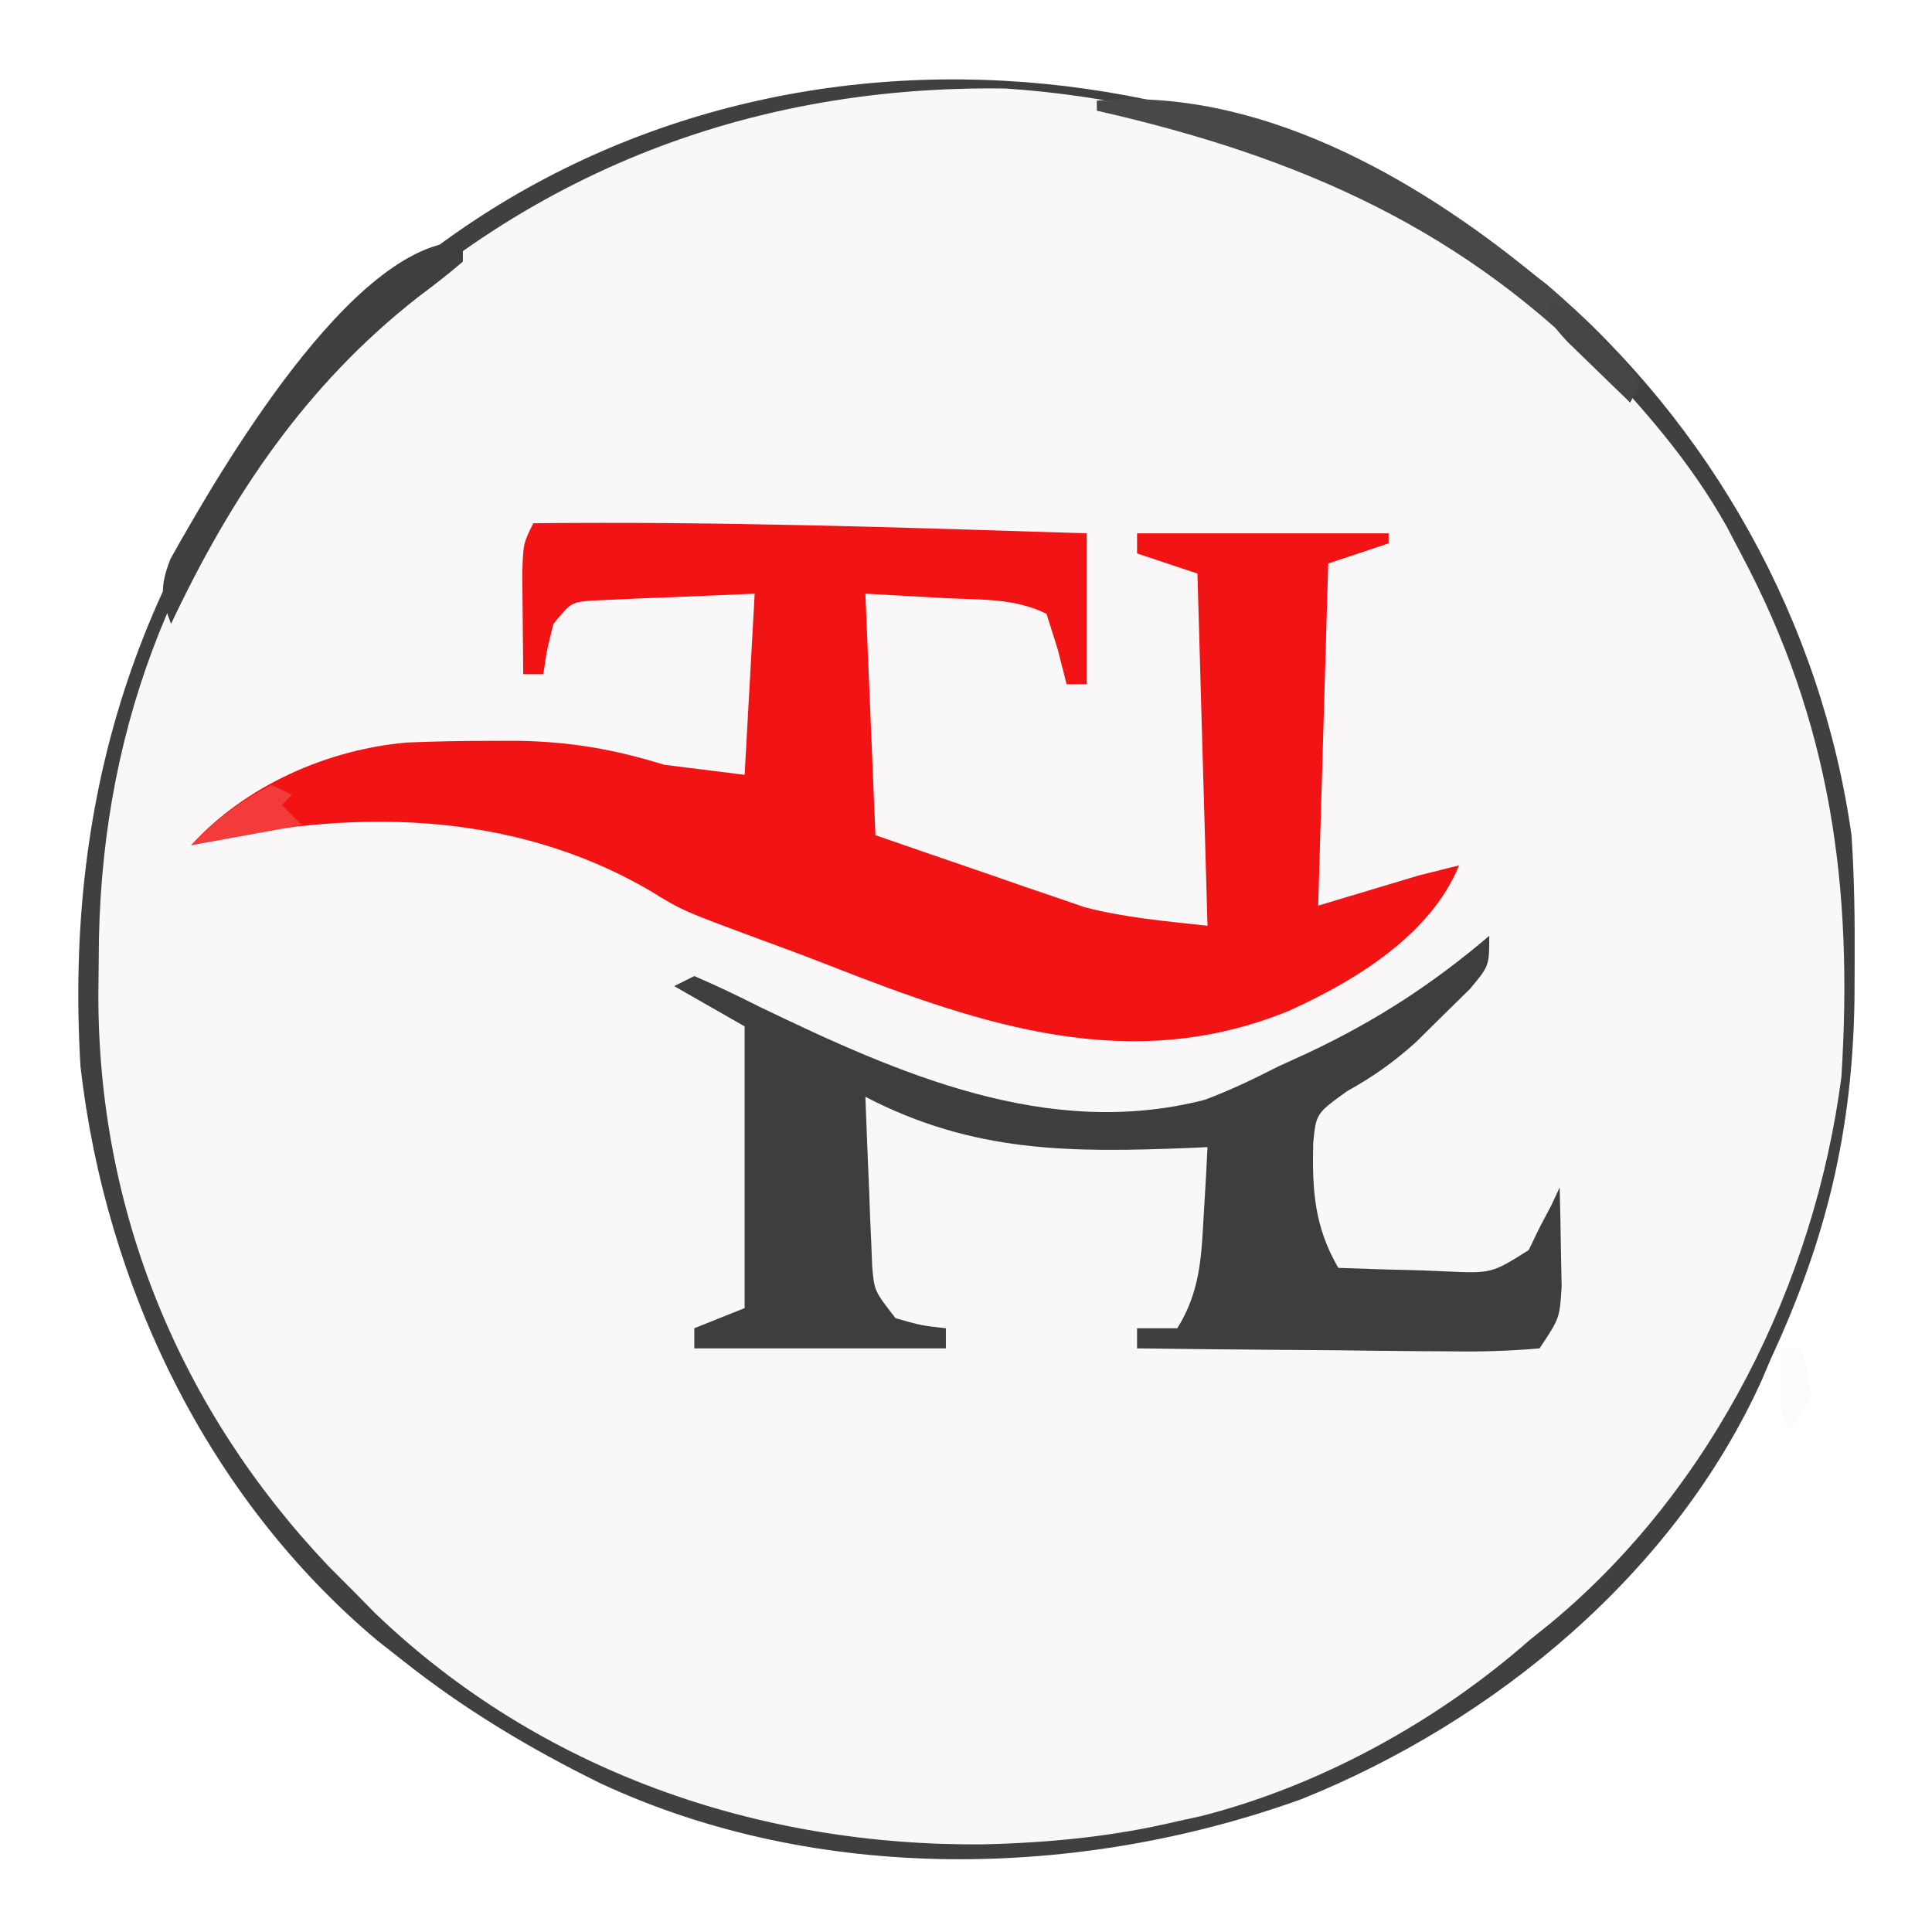
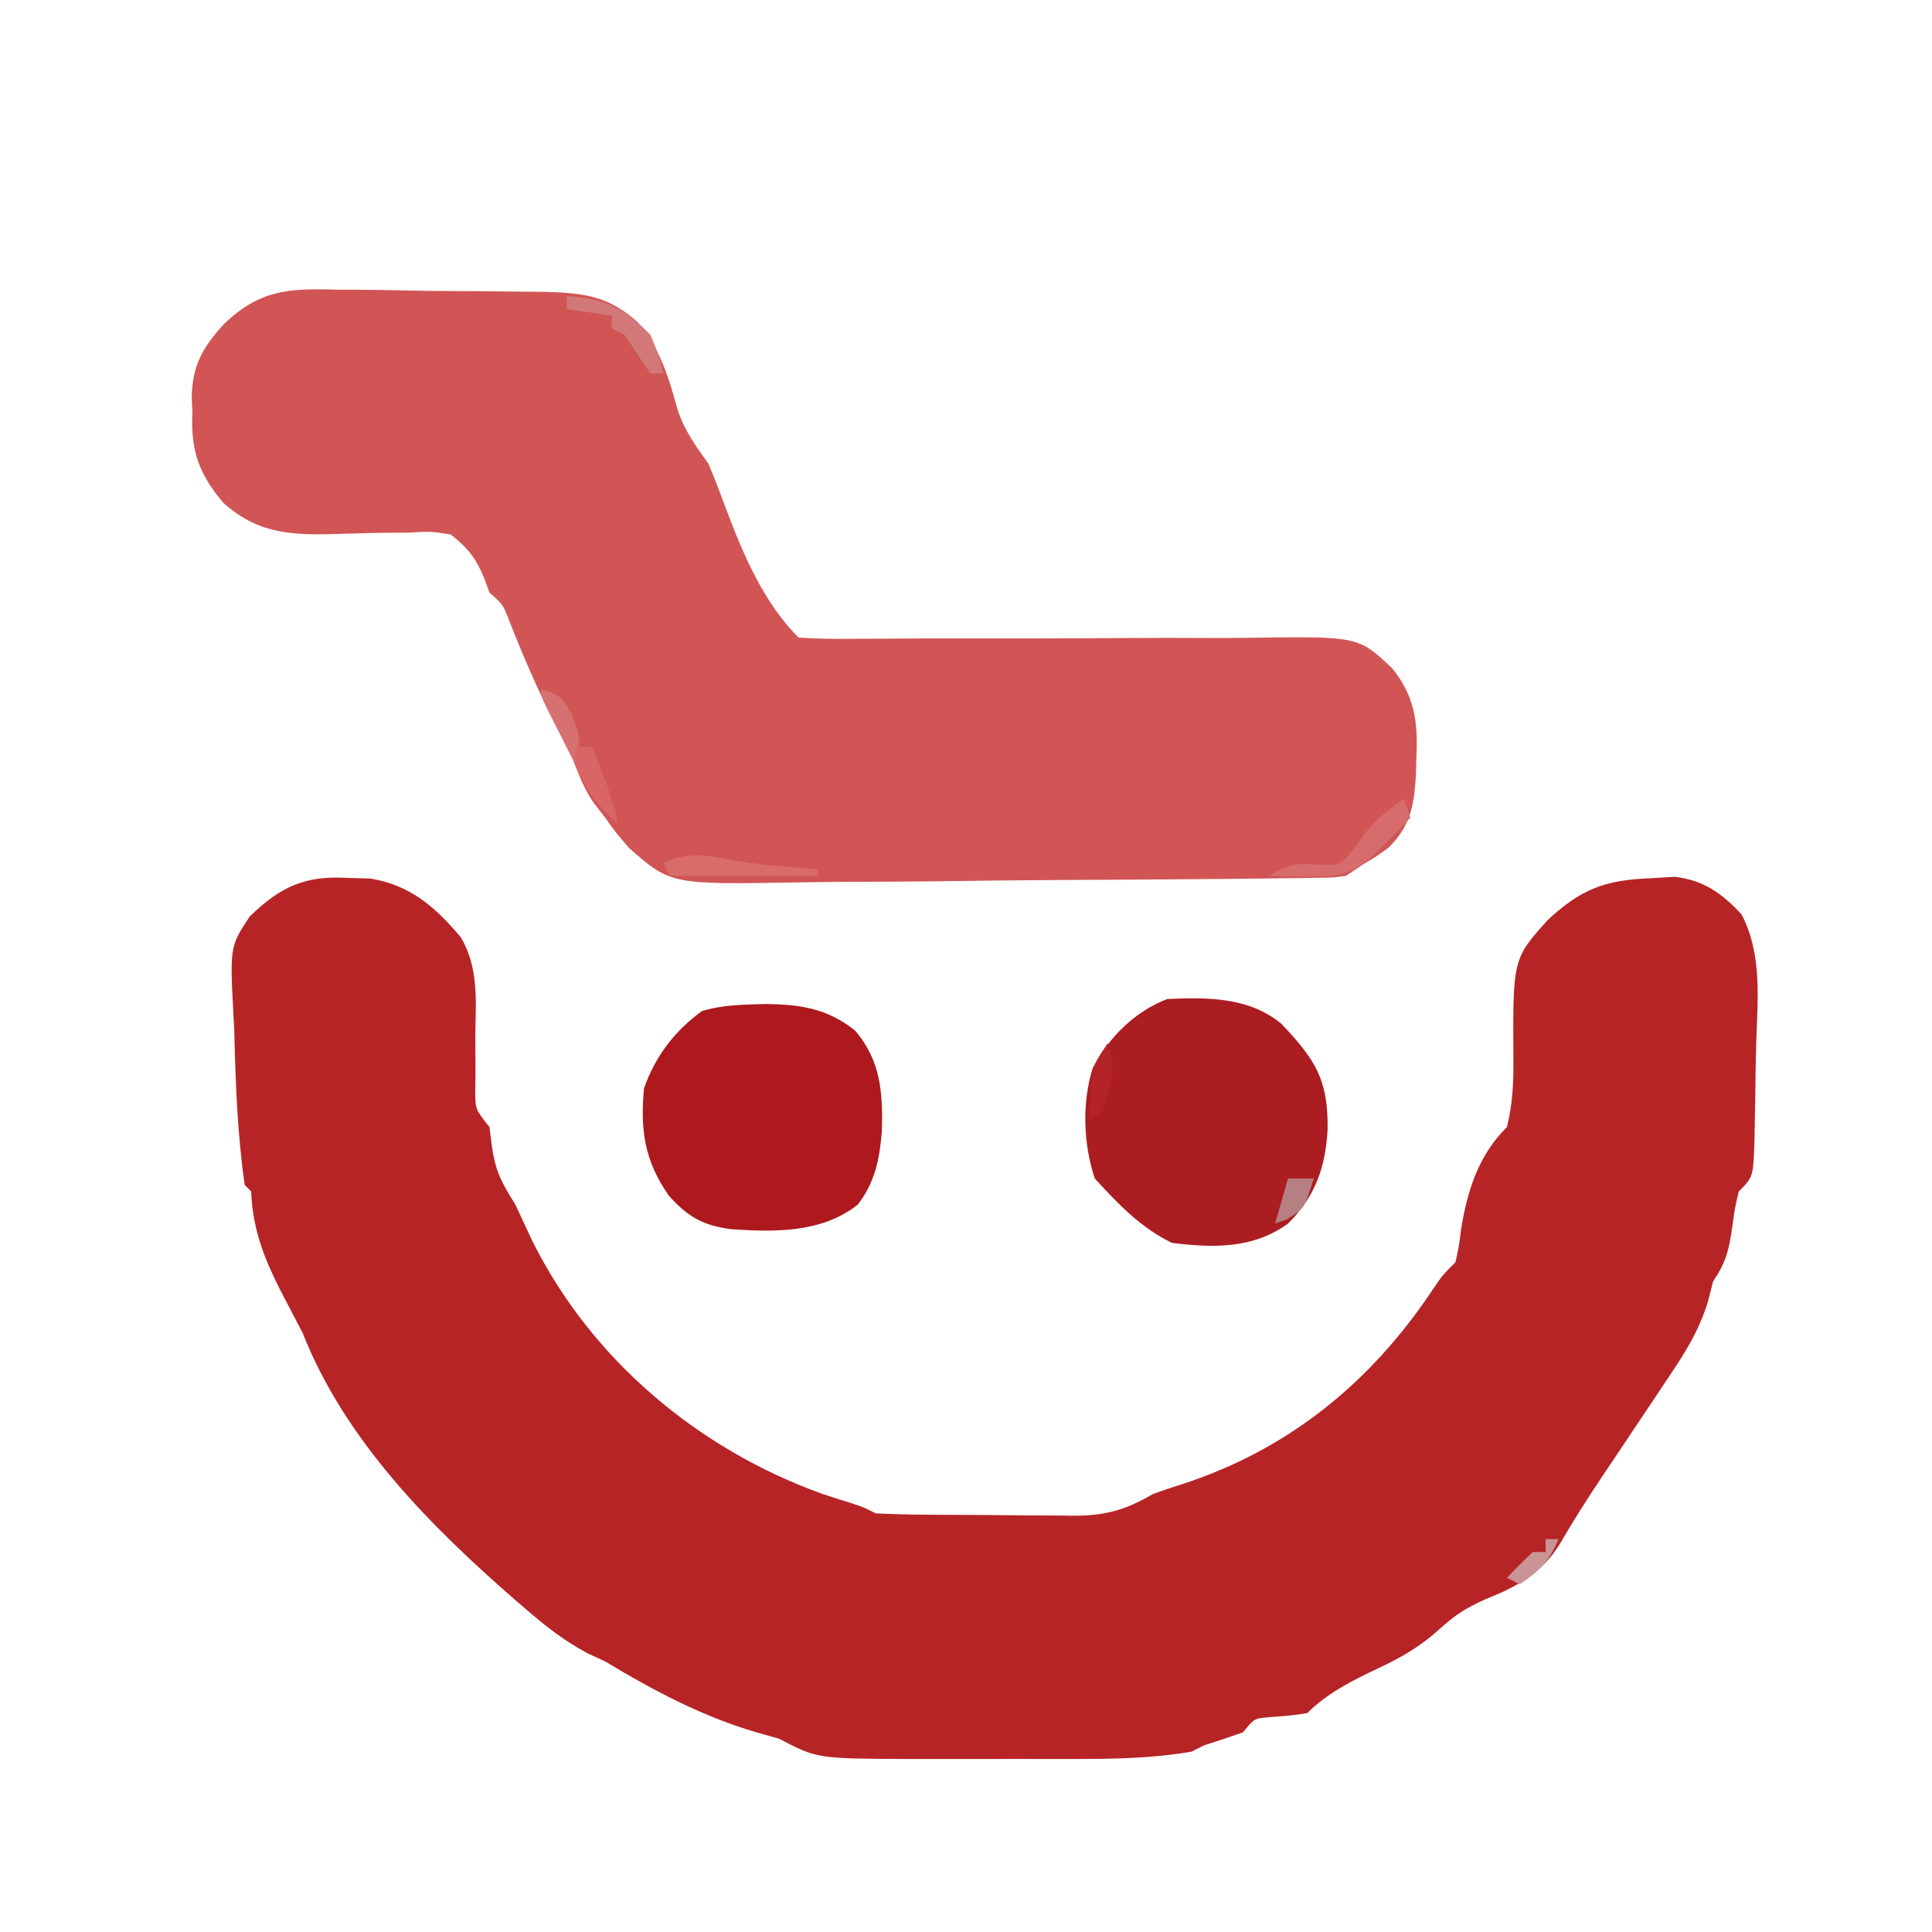
- <svg xmlns="http://www.w3.org/2000/svg" version="1.1" width="192" height="192">
-   <path d="M0 0 C16.332 13.887 27.313 33.475 30.312 54.75 C30.602 59.004 30.647 63.237 30.625 67.5 C30.618 69.223 30.618 69.223 30.61 70.981 C30.43 84.05 27.84 94.857 22.312 106.75 C22.017 107.444 21.722 108.137 21.418 108.852 C12.764 128.056 -5.141 142.825 -24.32 150.535 C-46.472 158.527 -72.484 159.008 -94.042 148.963 C-101.018 145.528 -107.593 141.596 -113.688 136.75 C-114.505 136.108 -115.322 135.466 -116.164 134.805 C-133.091 120.602 -143.196 99.515 -145.688 77.75 C-147.331 50.382 -139.721 26.851 -121.445 6.219 C-89.042 -28.203 -36.139 -28.018 0 0 Z " fill="#F9F7F7" transform="translate(153.6875,28.25)" />
-   <path d="M0 0 C18.346 -0.205 36.666 0.423 55 1 C55 5.95 55 10.9 55 16 C54.34 16 53.68 16 53 16 C52.711 14.866 52.422 13.731 52.125 12.562 C51.754 11.387 51.383 10.211 51 9 C47.83 7.415 44.363 7.621 40.875 7.438 C38.276 7.293 35.678 7.149 33 7 C33.495 18.88 33.495 18.88 34 31 C37.809 32.324 41.622 33.634 45.438 34.938 C46.507 35.311 47.576 35.684 48.678 36.068 C49.732 36.426 50.785 36.784 51.871 37.152 C52.829 37.482 53.788 37.812 54.775 38.152 C58.761 39.2 62.904 39.545 67 40 C66.505 22.675 66.505 22.675 66 5 C64.02 4.34 62.04 3.68 60 3 C60 2.34 60 1.68 60 1 C68.25 1 76.5 1 85 1 C85 1.33 85 1.66 85 2 C83.02 2.66 81.04 3.32 79 4 C78.67 15.22 78.34 26.44 78 38 C81.3 37.01 84.6 36.02 88 35 C89.32 34.67 90.64 34.34 92 34 C89.179 40.906 81.701 45.46 75.125 48.438 C59.391 54.911 44.62 49.901 29.577 44.009 C27.334 43.131 25.083 42.286 22.82 41.461 C14.81 38.5 14.81 38.5 11.621 36.531 C-2.37 28.357 -18.617 28.35 -34 32 C-28.648 26.084 -20.433 22.463 -12.553 21.792 C-9.782 21.672 -7.023 21.628 -4.25 21.625 C-3.351 21.623 -2.452 21.622 -1.525 21.62 C3.678 21.707 8 22.453 13 24 C15.64 24.33 18.28 24.66 21 25 C21.33 19.06 21.66 13.12 22 7 C19.071 7.124 16.142 7.247 13.125 7.375 C12.203 7.409 11.282 7.443 10.333 7.478 C9.607 7.514 8.881 7.549 8.133 7.586 C7.389 7.617 6.646 7.649 5.879 7.681 C3.76 7.854 3.76 7.854 2 10 C1.352 12.571 1.352 12.571 1 15 C0.34 15 -0.32 15 -1 15 C-1.027 12.875 -1.046 10.75 -1.062 8.625 C-1.074 7.442 -1.086 6.258 -1.098 5.039 C-1 2 -1 2 0 0 Z " fill="#F21414" transform="translate(53,52)" />
-   <path d="M0 0 C0 3 0 3 -1.941 5.305 C-3.239 6.577 -3.239 6.577 -4.562 7.875 C-5.469 8.771 -6.375 9.667 -7.309 10.59 C-9.551 12.598 -11.523 13.99 -14.125 15.438 C-17.209 17.663 -17.209 17.663 -17.496 20.602 C-17.601 25.291 -17.388 28.89 -15 33 C-12.228 33.108 -9.46 33.187 -6.688 33.25 C-5.509 33.3 -5.509 33.3 -4.307 33.352 C0.236 33.553 0.236 33.553 3.918 31.234 C4.275 30.497 4.632 29.76 5 29 C5.392 28.258 5.784 27.515 6.188 26.75 C6.456 26.172 6.724 25.595 7 25 C7.054 27.104 7.093 29.208 7.125 31.312 C7.148 32.484 7.171 33.656 7.195 34.863 C7 38 7 38 5 41 C1.949 41.266 -0.896 41.348 -3.945 41.293 C-5.273 41.287 -5.273 41.287 -6.627 41.28 C-9.46 41.263 -12.292 41.226 -15.125 41.188 C-17.043 41.172 -18.961 41.159 -20.879 41.146 C-25.586 41.113 -30.293 41.062 -35 41 C-35 40.34 -35 39.68 -35 39 C-33.68 39 -32.36 39 -31 39 C-28.732 35.348 -28.61 31.987 -28.375 27.75 C-28.3 26.487 -28.225 25.223 -28.148 23.922 C-28.099 22.958 -28.05 21.993 -28 21 C-28.568 21.026 -29.136 21.052 -29.721 21.079 C-41.578 21.553 -51.249 21.585 -62 16 C-61.89 19.105 -61.759 22.209 -61.625 25.312 C-61.594 26.194 -61.563 27.075 -61.531 27.982 C-61.493 28.83 -61.454 29.678 -61.414 30.551 C-61.367 31.721 -61.367 31.721 -61.319 32.915 C-61.104 35.302 -61.104 35.302 -59 38 C-56.437 38.73 -56.437 38.73 -54 39 C-54 39.66 -54 40.32 -54 41 C-62.25 41 -70.5 41 -79 41 C-79 40.34 -79 39.68 -79 39 C-77.35 38.34 -75.7 37.68 -74 37 C-74 27.76 -74 18.52 -74 9 C-77.465 7.02 -77.465 7.02 -81 5 C-80.34 4.67 -79.68 4.34 -79 4 C-76.778 4.955 -74.655 5.972 -72.5 7.062 C-58.682 13.717 -43.847 20.308 -28.27 16.297 C-25.741 15.348 -23.402 14.232 -21 13 C-20.023 12.553 -19.046 12.105 -18.039 11.645 C-11.337 8.496 -5.629 4.805 0 0 Z " fill="#3E3E3E" transform="translate(148,93)" />
-   <path d="M0 0 C16.332 13.887 27.313 33.475 30.312 54.75 C30.602 59.004 30.647 63.237 30.625 67.5 C30.618 69.223 30.618 69.223 30.61 70.981 C30.43 84.05 27.84 94.857 22.312 106.75 C22.017 107.444 21.722 108.137 21.418 108.852 C12.764 128.056 -5.141 142.825 -24.32 150.535 C-46.472 158.527 -72.484 159.008 -94.042 148.963 C-101.018 145.528 -107.593 141.596 -113.688 136.75 C-114.505 136.108 -115.322 135.466 -116.164 134.805 C-133.091 120.602 -143.196 99.515 -145.688 77.75 C-147.331 50.382 -139.721 26.851 -121.445 6.219 C-89.042 -28.203 -36.139 -28.018 0 0 Z M-122.438 9.625 C-136.849 26.298 -143.863 45.224 -143.875 67 C-143.887 68.177 -143.899 69.354 -143.912 70.566 C-143.948 92.039 -135.848 111.802 -121.02 127.414 C-120.25 128.185 -119.48 128.956 -118.688 129.75 C-117.928 130.521 -117.169 131.292 -116.387 132.086 C-100.026 147.778 -78.343 155.251 -55.954 155.038 C-49.393 154.88 -43.085 154.276 -36.688 152.75 C-35.508 152.493 -35.508 152.493 -34.305 152.23 C-22.426 149.192 -10.851 142.806 -1.688 134.75 C-0.954 134.158 -0.221 133.567 0.535 132.957 C16.53 119.651 26.646 99.268 29.312 78.75 C30.49 59.867 28.282 43.565 19.312 26.75 C18.85 25.868 18.387 24.987 17.91 24.078 C14.222 17.499 9.506 12.183 4.312 6.75 C3.5 5.826 3.5 5.826 2.672 4.883 C-11.061 -10.168 -33.788 -18.125 -53.738 -19.453 C-80.522 -19.838 -104.01 -10.085 -122.438 9.625 Z " fill="#404040" transform="translate(153.6875,28.25)" />
-   <path d="M0 0 C15.865 -1.392 31.53 7.521 43.455 17.291 C47.359 20.579 51.104 23.741 54 28 C53.67 28.66 53.34 29.32 53 30 C52.368 29.31 51.737 28.621 51.086 27.91 C36.701 12.8 20.151 5.577 0 1 C0 0.67 0 0.34 0 0 Z " fill="#484848" transform="translate(109,10)" />
-   <path d="M0 0 C0 0.66 0 1.32 0 2 C-1.454 3.243 -2.966 4.419 -4.5 5.562 C-15.619 14.282 -23.01 25.3 -29 38 C-30.028 35.352 -30.096 34.251 -29.066 31.555 C-24.299 23.06 -11.013 0 0 0 Z " fill="#3F3F3F" transform="translate(46,24)" />
-   <path d="M0 0 C4.274 1.583 6.265 4.506 9 8 C8.67 8.66 8.34 9.32 8 10 C6.661 8.715 5.329 7.421 4 6.125 C2.886 5.046 2.886 5.046 1.75 3.945 C0 2 0 2 0 0 Z " fill="#454545" transform="translate(154,30)" />
-   <path d="M0 0 C0.66 0.33 1.32 0.66 2 1 C1.67 1.33 1.34 1.66 1 2 C1.66 2.66 2.32 3.32 3 4 C-0.63 4.66 -4.26 5.32 -8 6 C-5.364 3.364 -3.279 1.682 0 0 Z " fill="#F23B3A" transform="translate(27,78)" />
-   <path d="M0 0 C0.66 0 1.32 0 2 0 C2.625 2.312 2.625 2.312 3 5 C2.34 5.99 1.68 6.98 1 8 C0 7 0 7 -0.062 3.438 C-0.042 2.303 -0.021 1.169 0 0 Z " fill="#FBFBFB" transform="translate(177,134)" />
+ <svg xmlns="http://www.w3.org/2000/svg" version="1.1" width="300" height="300">
+   <path d="M0 0 C1.879 0.056 1.879 0.056 3.797 0.113 C10.013 1.147 13.824 4.515 17.814 9.24 C20.526 13.863 20.161 18.772 20.062 24 C20.061 26.142 20.067 28.284 20.082 30.426 C20.069 31.365 20.056 32.303 20.042 33.271 C20.077 35.95 20.077 35.95 22.25 38.688 C22.394 39.801 22.539 40.915 22.688 42.062 C23.274 45.84 24.268 47.494 26.25 50.688 C27.134 52.558 28.009 54.433 28.875 56.312 C38.066 74.808 54.647 88.704 73.895 95.641 C75.417 96.142 76.942 96.633 78.473 97.109 C80.25 97.688 80.25 97.688 82.25 98.688 C84.951 98.811 87.626 98.876 90.328 98.891 C91.132 98.896 91.937 98.902 92.765 98.908 C94.47 98.917 96.175 98.924 97.879 98.928 C100.476 98.937 103.072 98.968 105.668 99 C107.326 99.007 108.983 99.012 110.641 99.016 C111.413 99.028 112.185 99.04 112.98 99.053 C117.839 99.033 120.967 98.205 125.25 95.688 C126.717 95.152 128.195 94.647 129.688 94.188 C146.337 88.815 159.203 78.312 168.84 63.754 C170.25 61.688 170.25 61.688 172.25 59.688 C172.787 57.297 172.787 57.297 173.125 54.562 C174.129 48.497 175.791 43.146 180.25 38.688 C181.136 35.12 181.286 31.73 181.25 28.078 C181.162 12.591 181.162 12.591 186.562 6.562 C191.727 1.765 195.424 0.335 202.5 0.062 C203.763 -0.012 205.027 -0.087 206.328 -0.164 C210.815 0.384 213.688 2.409 216.697 5.714 C219.872 11.793 219.187 18.712 218.963 25.417 C218.875 28.077 218.84 30.733 218.816 33.395 C218.79 35.083 218.76 36.772 218.727 38.461 C218.712 39.257 218.697 40.053 218.682 40.872 C218.487 46.451 218.487 46.451 216.25 48.688 C215.641 51.245 215.641 51.245 215.25 54.125 C214.702 57.801 214.35 59.537 212.25 62.688 C211.982 63.739 211.714 64.791 211.438 65.875 C210.029 70.397 207.883 73.796 205.25 77.688 C204.638 78.607 204.025 79.526 203.395 80.473 C201.881 82.741 200.366 85.008 198.848 87.273 C198.435 87.89 198.022 88.508 197.597 89.143 C196.722 90.45 195.846 91.756 194.97 93.062 C192.705 96.447 190.539 99.848 188.5 103.375 C185.629 108.013 181.817 110.061 176.812 112.062 C173.765 113.453 172.208 114.453 169.812 116.625 C166.826 119.331 163.88 121.051 160.242 122.75 C156.278 124.616 152.365 126.573 149.25 129.688 C147.206 130.062 145.196 130.191 143.125 130.344 C141.011 130.548 141.011 130.548 139.25 132.688 C137.263 133.391 135.262 134.059 133.25 134.688 C132.59 135.018 131.93 135.347 131.25 135.688 C125.04 136.751 118.783 136.835 112.5 136.82 C111.153 136.822 111.153 136.822 109.778 136.823 C107.893 136.824 106.007 136.822 104.121 136.818 C101.258 136.813 98.395 136.818 95.531 136.824 C93.687 136.824 91.844 136.822 90 136.82 C89.156 136.822 88.312 136.824 87.442 136.826 C73.139 136.771 73.139 136.771 67.25 133.688 C66.157 133.378 65.064 133.069 63.938 132.75 C55.515 130.323 47.722 126.21 40.25 121.688 C38.883 121.055 38.883 121.055 37.488 120.41 C33.968 118.537 31.057 116.285 28.062 113.688 C27.221 112.964 27.221 112.964 26.363 112.227 C13.064 100.663 -0.176 87.335 -6.75 70.688 C-7.616 69.014 -8.483 67.34 -9.365 65.675 C-12.35 60.005 -14.496 55.172 -14.75 48.688 C-15.08 48.358 -15.41 48.028 -15.75 47.688 C-16.904 39.703 -17.178 31.682 -17.375 23.625 C-17.411 22.961 -17.447 22.298 -17.484 21.614 C-18.064 10.678 -18.064 10.678 -14.975 5.997 C-10.239 1.426 -6.53 -0.345 0 0 Z " fill="#B72426" transform="translate(53.75,136.3125)" />
+   <path d="M0 0 C1.149 0.003 2.299 0.006 3.483 0.01 C5.9 0.026 8.316 0.063 10.732 0.121 C14.426 0.207 18.115 0.223 21.811 0.229 C24.165 0.252 26.52 0.28 28.875 0.312 C29.975 0.32 31.075 0.328 32.209 0.335 C38.331 0.506 42.091 0.906 46.738 5.02 C50.267 9.254 51.526 13.423 52.953 18.625 C54.006 21.835 55.773 24.293 57.738 27.02 C58.768 29.437 59.687 31.88 60.598 34.344 C63.23 41.328 66.395 48.676 71.738 54.02 C74.468 54.195 77.096 54.247 79.825 54.211 C80.661 54.209 81.497 54.206 82.358 54.203 C84.178 54.196 85.998 54.186 87.817 54.172 C90.701 54.152 93.585 54.15 96.469 54.154 C104.671 54.163 112.873 54.164 121.074 54.099 C126.089 54.06 131.102 54.061 136.117 54.086 C138.025 54.089 139.934 54.077 141.842 54.05 C158.657 53.822 158.657 53.822 163.908 58.784 C167.407 63.089 167.944 67.167 167.676 72.582 C167.656 73.422 167.635 74.262 167.615 75.127 C167.346 79.834 166.872 83.106 163.426 86.582 C161.562 87.961 161.562 87.961 159.738 89.02 C158.748 89.68 157.758 90.34 156.738 91.02 C154.757 91.291 154.757 91.291 152.459 91.321 C151.585 91.336 150.712 91.352 149.813 91.368 C148.857 91.375 147.902 91.382 146.918 91.389 C145.909 91.404 144.901 91.419 143.862 91.434 C140.517 91.479 137.173 91.507 133.828 91.531 C132.685 91.541 131.542 91.55 130.364 91.56 C124.309 91.607 118.255 91.641 112.2 91.665 C105.958 91.692 99.717 91.772 93.475 91.862 C88.666 91.922 83.858 91.942 79.049 91.951 C76.749 91.963 74.449 91.99 72.149 92.032 C51.897 92.385 51.897 92.385 45.436 86.71 C43.381 84.346 43.381 84.346 41.738 82.02 C41.188 81.312 40.637 80.605 40.07 79.877 C38.504 77.693 37.693 75.528 36.738 73.02 C35.817 71.157 34.878 69.304 33.926 67.457 C31.267 62.21 28.971 56.89 26.816 51.418 C25.855 48.899 25.855 48.899 23.738 47.02 C23.45 46.236 23.161 45.452 22.863 44.645 C21.539 41.555 20.377 40.107 17.738 38.02 C14.598 37.523 14.598 37.523 11.102 37.727 C9.152 37.739 9.152 37.739 7.162 37.752 C5.112 37.785 3.064 37.832 1.015 37.906 C-6.378 38.143 -11.991 38.194 -17.648 33.031 C-21.463 28.47 -22.662 24.891 -22.387 19.02 C-22.422 18.277 -22.456 17.535 -22.492 16.77 C-22.414 11.789 -20.804 8.95 -17.453 5.302 C-11.94 0.019 -7.392 -0.229 0 0 Z " fill="#D15555" transform="translate(52.26172,44.98047)" />
+   <path d="M0 0 C5.275 5.572 7.253 8.659 7.152 16.398 C6.803 22.36 5.236 26.764 1 31 C-4.421 34.93 -10.567 34.789 -17 34 C-21.865 31.658 -25.381 27.956 -29 24 C-30.782 18.653 -31.024 12.246 -29.316 6.832 C-26.756 2.02 -22.856 -1.889 -17.75 -3.875 C-11.472 -4.16 -5.008 -4.174 0 0 Z " fill="#AC1D21" transform="translate(199,159)" />
+   <path d="M0 0 C5.426 0.068 9.594 0.669 13.918 4.102 C17.968 8.798 18.283 13.881 18.098 19.861 C17.721 24.193 17.056 27.629 14.355 31.164 C8.784 35.565 1.45 35.434 -5.355 34.969 C-9.664 34.377 -11.991 33.079 -14.957 29.789 C-18.754 24.357 -19.434 19.585 -18.832 13.102 C-17.078 8.132 -14.097 4.194 -9.832 1.102 C-6.465 0.091 -3.488 0.125 0 0 Z " fill="#AD191D" transform="translate(118.832,155.8984)" />
+   <path d="M0 0 C0.33 0.99 0.66 1.98 1 3 C-0.101 4.128 -1.206 5.252 -2.312 6.375 C-2.927 7.001 -3.542 7.628 -4.176 8.273 C-7.924 11.821 -10.152 12.233 -15.188 12.125 C-16.274 12.107 -17.361 12.089 -18.48 12.07 C-19.728 12.036 -19.728 12.036 -21 12 C-18.059 10.327 -17.093 9.993 -13.562 10.25 C-9.779 10.386 -9.779 10.386 -7.375 7.25 C-6.987 6.706 -6.599 6.162 -6.199 5.602 C-4.474 3.297 -2.297 1.706 0 0 Z " fill="#D76C6C" transform="translate(218,124)" />
+   <path d="M0 0 C3 1 3 1 4.688 3.938 C6 7 6 7 6 9 C6.66 9 7.32 9 8 9 C8.482 10.249 8.96 11.499 9.438 12.75 C9.704 13.446 9.971 14.142 10.246 14.859 C10.961 16.891 11.514 18.904 12 21 C8.513 17.788 6.655 15.389 5 11 C4.142 9.242 3.267 7.492 2.375 5.75 C0 1.11 0 1.11 0 0 Z " fill="#D96566" transform="translate(84,107)" />
+   <path d="M0 0 C5.899 0.354 8.905 1.714 13 6 C14.375 9.312 14.375 9.312 15 12 C14.34 12 13.68 12 13 12 C11.647 10.013 10.314 8.013 9 6 C8.34 5.67 7.68 5.34 7 5 C7 4.34 7 3.68 7 3 C4.69 2.67 2.38 2.34 0 2 C0 1.34 0 0.68 0 0 Z " fill="#D27879" transform="translate(88,46)" />
+   <path d="M0 0 C2.829 0.56 5.603 0.848 8.477 1.09 C9.452 1.174 10.428 1.257 11.434 1.344 C12.538 1.435 12.538 1.435 13.664 1.527 C13.664 1.857 13.664 2.187 13.664 2.527 C6.074 2.527 -1.516 2.527 -9.336 2.527 C-9.666 1.867 -9.996 1.207 -10.336 0.527 C-7.021 -1.13 -3.574 -0.723 0 0 Z " fill="#DA6B6B" transform="translate(113.3359,133.4727)" />
+   <path d="M0 0 C1.602 4.004 0.409 7.07 -1 11 C-1.99 11.495 -1.99 11.495 -3 12 C-2.885 10.562 -2.758 9.124 -2.625 7.688 C-2.555 6.887 -2.486 6.086 -2.414 5.262 C-2 3 -2 3 0 0 Z " fill="#B42326" transform="translate(172,162)" />
+   <path d="M0 0 C1.32 0 2.64 0 4 0 C2.523 4.677 2.523 4.677 -0.125 6.312 C-1.053 6.653 -1.053 6.653 -2 7 C-1.34 4.69 -0.68 2.38 0 0 Z " fill="#B68082" transform="translate(200,183)" />
+   <path d="M0 0 C3 1 3 1 4.75 3.812 C6.055 7.14 6.029 7.796 5 11 C4.164 9.355 3.331 7.709 2.5 6.062 C2.036 5.146 1.572 4.229 1.094 3.285 C0 1 0 1 0 0 Z " fill="#D77071" transform="translate(84,107)" />
+   <path d="M0 0 C0.66 0 1.32 0 2 0 C0.607 3.367 -0.979 4.986 -4 7 C-4.66 6.67 -5.32 6.34 -6 6 C-4.71 4.624 -3.373 3.292 -2 2 C-1.34 2 -0.68 2 0 2 C0 1.34 0 0.68 0 0 Z " fill="#CA9395" transform="translate(240,239)" />
</svg>
